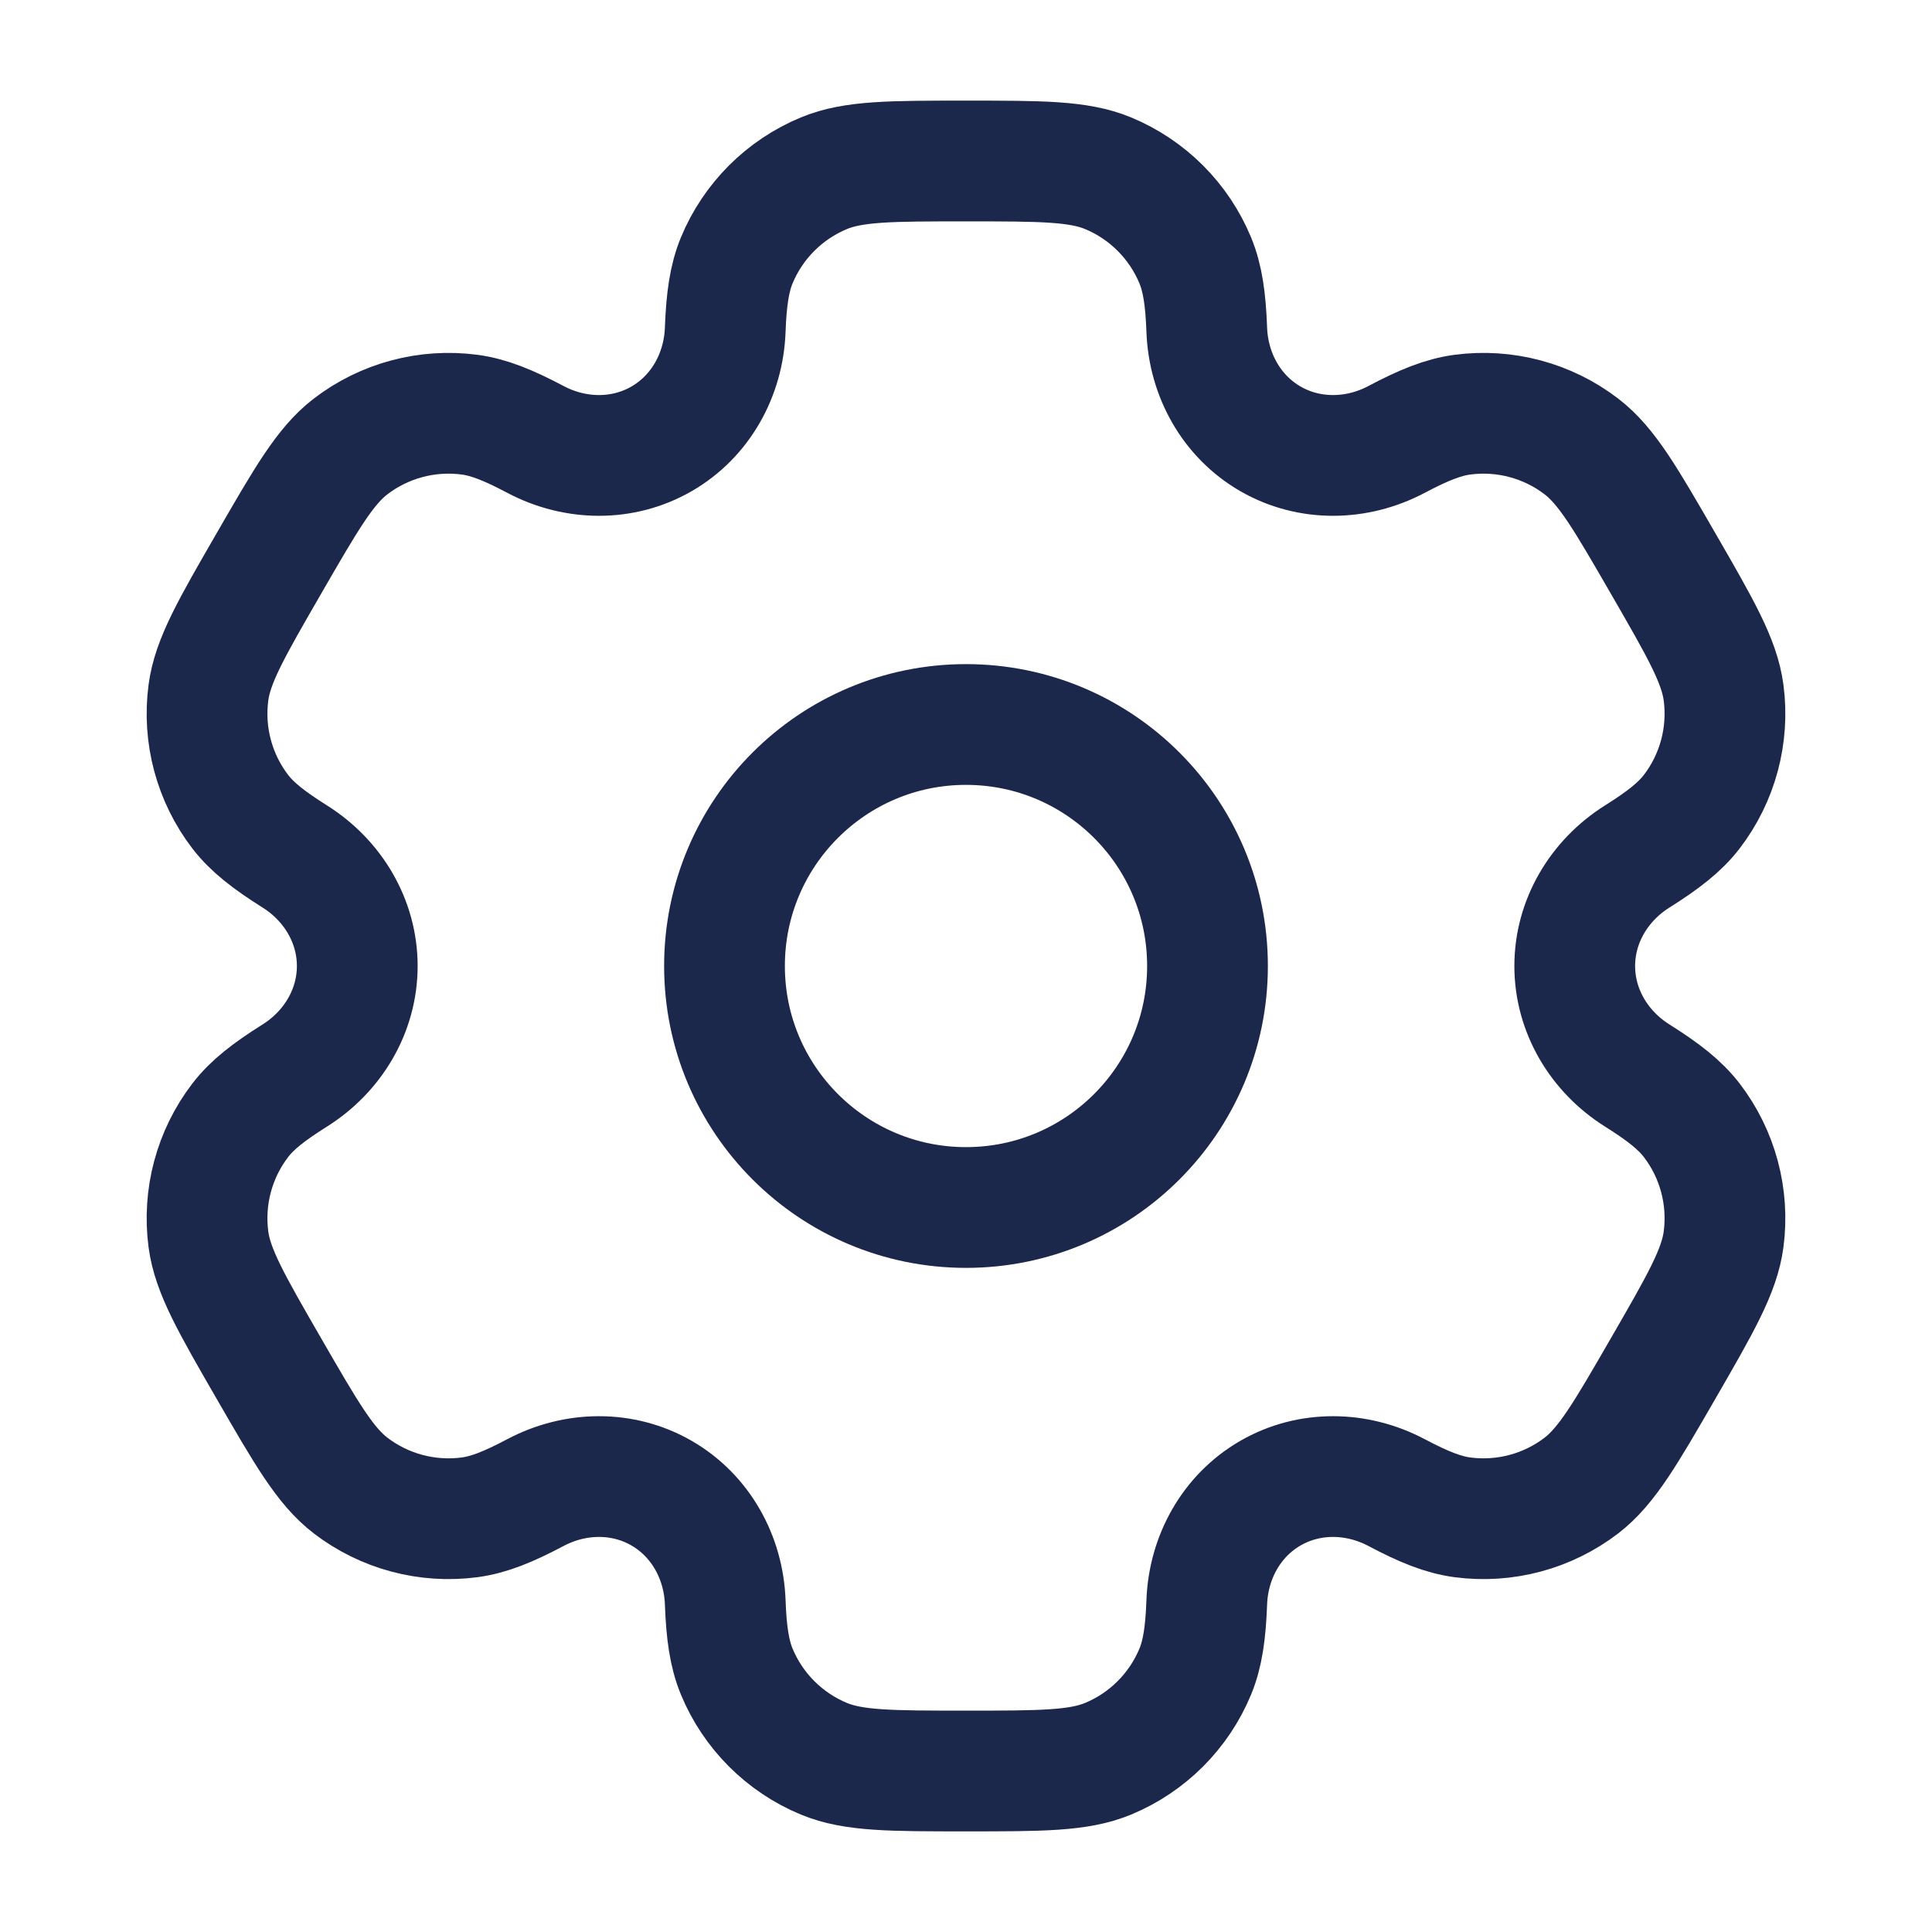
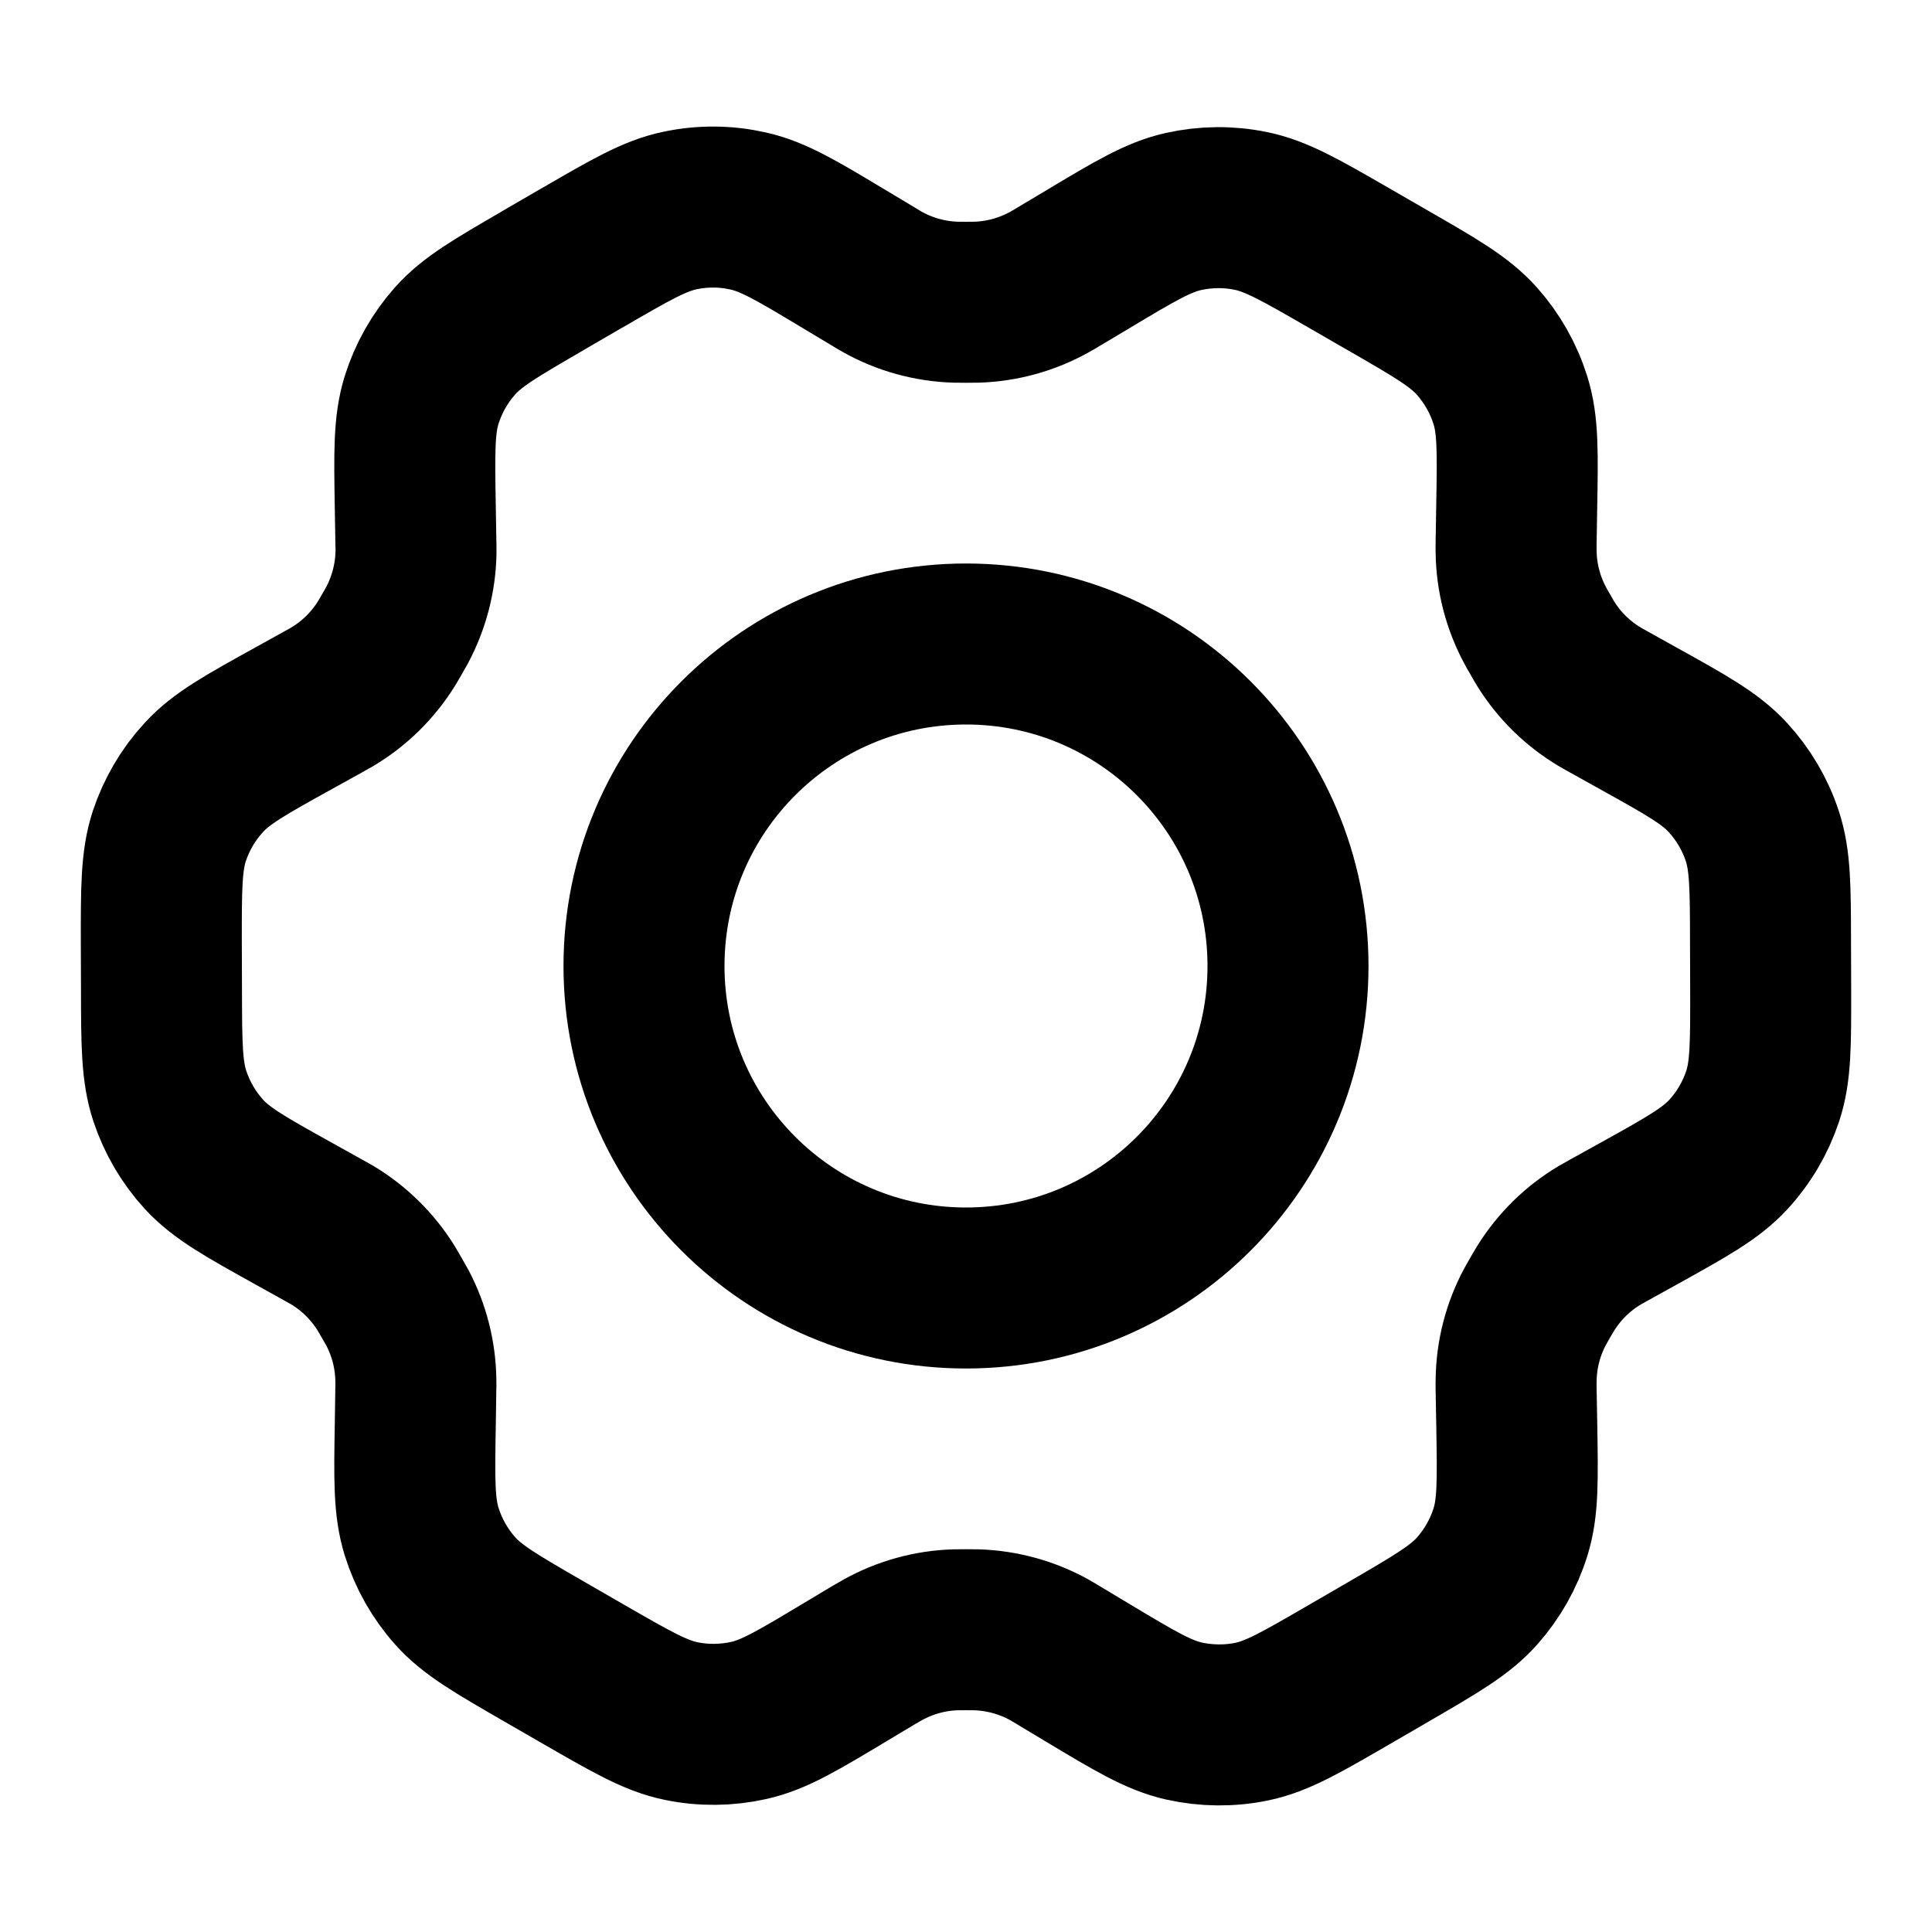
<svg xmlns="http://www.w3.org/2000/svg" width="800px" height="800px" viewBox="0 0 24 24" fill="none">
-   <circle cx="12" cy="12" r="3" stroke="#1C274C" stroke-width="1.5" />
-   <path d="M13.765 2.152C13.398 2 12.932 2 12 2C11.068 2 10.602 2 10.235 2.152C9.745 2.355 9.355 2.745 9.152 3.235C9.06 3.458 9.023 3.719 9.009 4.098C8.988 4.656 8.702 5.172 8.219 5.451C7.736 5.73 7.146 5.72 6.652 5.459C6.316 5.281 6.073 5.183 5.833 5.151C5.307 5.082 4.775 5.224 4.354 5.547C4.039 5.789 3.806 6.193 3.34 7C2.874 7.807 2.641 8.21 2.589 8.605C2.52 9.131 2.662 9.663 2.985 10.084C3.133 10.276 3.34 10.437 3.661 10.639C4.134 10.936 4.438 11.442 4.438 12C4.438 12.558 4.134 13.064 3.661 13.361C3.34 13.563 3.132 13.724 2.985 13.916C2.662 14.337 2.52 14.869 2.589 15.395C2.641 15.789 2.874 16.193 3.34 17C3.806 17.807 4.039 18.211 4.354 18.453C4.775 18.776 5.307 18.918 5.833 18.849C6.073 18.817 6.316 18.719 6.652 18.541C7.145 18.28 7.736 18.27 8.219 18.549C8.702 18.828 8.988 19.344 9.009 19.902C9.023 20.282 9.06 20.542 9.152 20.765C9.355 21.255 9.745 21.645 10.235 21.848C10.602 22 11.068 22 12 22C12.932 22 13.398 22 13.765 21.848C14.255 21.645 14.645 21.255 14.848 20.765C14.94 20.542 14.977 20.282 14.991 19.902C15.012 19.344 15.298 18.828 15.781 18.549C16.264 18.27 16.854 18.28 17.348 18.541C17.684 18.719 17.927 18.817 18.167 18.849C18.693 18.918 19.225 18.776 19.646 18.453C19.961 18.21 20.194 17.807 20.66 17C21.126 16.193 21.359 15.789 21.411 15.395C21.48 14.869 21.338 14.337 21.015 13.916C20.867 13.724 20.66 13.563 20.339 13.361C19.866 13.064 19.562 12.558 19.562 12C19.562 11.442 19.866 10.936 20.339 10.639C20.66 10.437 20.867 10.276 21.015 10.084C21.338 9.663 21.48 9.131 21.411 8.605C21.359 8.211 21.126 7.807 20.66 7C20.194 6.193 19.961 5.789 19.646 5.547C19.225 5.224 18.693 5.082 18.167 5.151C17.927 5.183 17.684 5.281 17.348 5.459C16.855 5.72 16.264 5.73 15.781 5.451C15.298 5.172 15.012 4.656 14.991 4.098C14.977 3.718 14.94 3.458 14.848 3.235C14.645 2.745 14.255 2.355 13.765 2.152Z" stroke="#1C274C" stroke-width="1.5" />
+   <g id="Interface / Settings">
+     <g id="Vector">
+       <path d="M20.35 8.923L19.984 8.719C19.927 8.688 19.899 8.672 19.871 8.655C19.598 8.492 19.368 8.266 19.2 7.995C19.183 7.968 19.167 7.939 19.135 7.883C19.102 7.827 19.086 7.798 19.071 7.77C18.92 7.489 18.838 7.175 18.834 6.856C18.833 6.824 18.833 6.791 18.834 6.726L18.841 6.301C18.853 5.62 18.859 5.279 18.763 4.973C18.678 4.701 18.536 4.45 18.346 4.237C18.132 3.997 17.835 3.825 17.24 3.483L16.746 3.198C16.154 2.857 15.857 2.686 15.542 2.621C15.264 2.563 14.976 2.566 14.699 2.628C14.386 2.698 14.093 2.874 13.508 3.224L13.505 3.226L13.151 3.437C13.095 3.471 13.066 3.488 13.038 3.503C12.76 3.658 12.45 3.744 12.131 3.754C12.099 3.755 12.066 3.755 12.001 3.755C11.937 3.755 11.902 3.755 11.87 3.754C11.552 3.744 11.24 3.658 10.961 3.502C10.933 3.487 10.906 3.47 10.85 3.436L10.493 3.222C9.904 2.868 9.609 2.691 9.294 2.621C9.016 2.558 8.727 2.556 8.448 2.615C8.132 2.681 7.836 2.853 7.243 3.197L7.24 3.198L6.752 3.481L6.747 3.485C6.159 3.826 5.864 3.997 5.652 4.236C5.463 4.449 5.322 4.699 5.237 4.97C5.142 5.277 5.147 5.619 5.159 6.303L5.166 6.727C5.167 6.792 5.169 6.824 5.168 6.855C5.163 7.175 5.081 7.489 4.93 7.771C4.915 7.799 4.899 7.827 4.867 7.882C4.834 7.938 4.819 7.966 4.802 7.993C4.633 8.265 4.402 8.492 4.127 8.656C4.1 8.672 4.072 8.688 4.015 8.719L3.654 8.919C3.052 9.252 2.751 9.419 2.533 9.657C2.339 9.867 2.193 10.116 2.103 10.387C2.003 10.694 2.003 11.038 2.004 11.726L2.006 12.288C2.007 12.971 2.009 13.312 2.11 13.617C2.2 13.886 2.345 14.134 2.537 14.343C2.755 14.579 3.053 14.745 3.65 15.077L4.008 15.276C4.069 15.31 4.1 15.327 4.129 15.344C4.401 15.508 4.631 15.735 4.798 16.005C4.816 16.035 4.834 16.065 4.868 16.125C4.903 16.185 4.92 16.215 4.936 16.245C5.083 16.523 5.161 16.831 5.166 17.145C5.167 17.179 5.167 17.214 5.165 17.283L5.159 17.69C5.147 18.376 5.142 18.72 5.238 19.027C5.323 19.299 5.465 19.55 5.655 19.763C5.869 20.003 6.167 20.174 6.761 20.517L7.255 20.802C7.848 21.143 8.144 21.314 8.459 21.379C8.737 21.437 9.025 21.434 9.302 21.372C9.616 21.302 9.909 21.126 10.496 20.774L10.85 20.562C10.906 20.529 10.935 20.512 10.963 20.497C11.241 20.342 11.551 20.256 11.87 20.246C11.902 20.245 11.934 20.245 11.999 20.245C12.065 20.245 12.097 20.245 12.13 20.246C12.448 20.256 12.761 20.342 13.039 20.497C13.064 20.511 13.088 20.526 13.132 20.552L13.508 20.778C14.097 21.131 14.392 21.308 14.707 21.379C14.985 21.441 15.274 21.444 15.553 21.386C15.868 21.32 16.166 21.147 16.759 20.803L17.254 20.516C17.842 20.174 18.137 20.003 18.349 19.764C18.538 19.551 18.68 19.301 18.764 19.03C18.859 18.725 18.853 18.386 18.842 17.712L18.834 17.272C18.833 17.208 18.833 17.176 18.834 17.145C18.838 16.825 18.919 16.51 19.071 16.229C19.086 16.201 19.102 16.173 19.134 16.117C19.166 16.061 19.183 16.034 19.199 16.007C19.368 15.735 19.599 15.507 19.874 15.344C19.901 15.328 19.929 15.312 19.984 15.282L19.986 15.281L20.347 15.081C20.949 14.747 21.25 14.58 21.469 14.343C21.663 14.133 21.808 13.884 21.898 13.613C21.998 13.308 21.997 12.966 21.996 12.286L21.994 11.712C21.993 11.029 21.992 10.687 21.891 10.383C21.802 10.113 21.655 9.866 21.463 9.657C21.246 9.421 20.948 9.255 20.352 8.924L20.35 8.923Z" stroke="#000000" stroke-width="2" stroke-linecap="round" stroke-linejoin="round" />
+       <path d="M8 12C8 14.209 9.791 16 12 16C14.21 16 16 14.209 16 12C16 9.791 14.21 8 12 8C9.791 8 8 9.791 8 12Z" stroke="#000000" stroke-width="2" stroke-linecap="round" stroke-linejoin="round" />
+     </g>
+   </g>
</svg>
